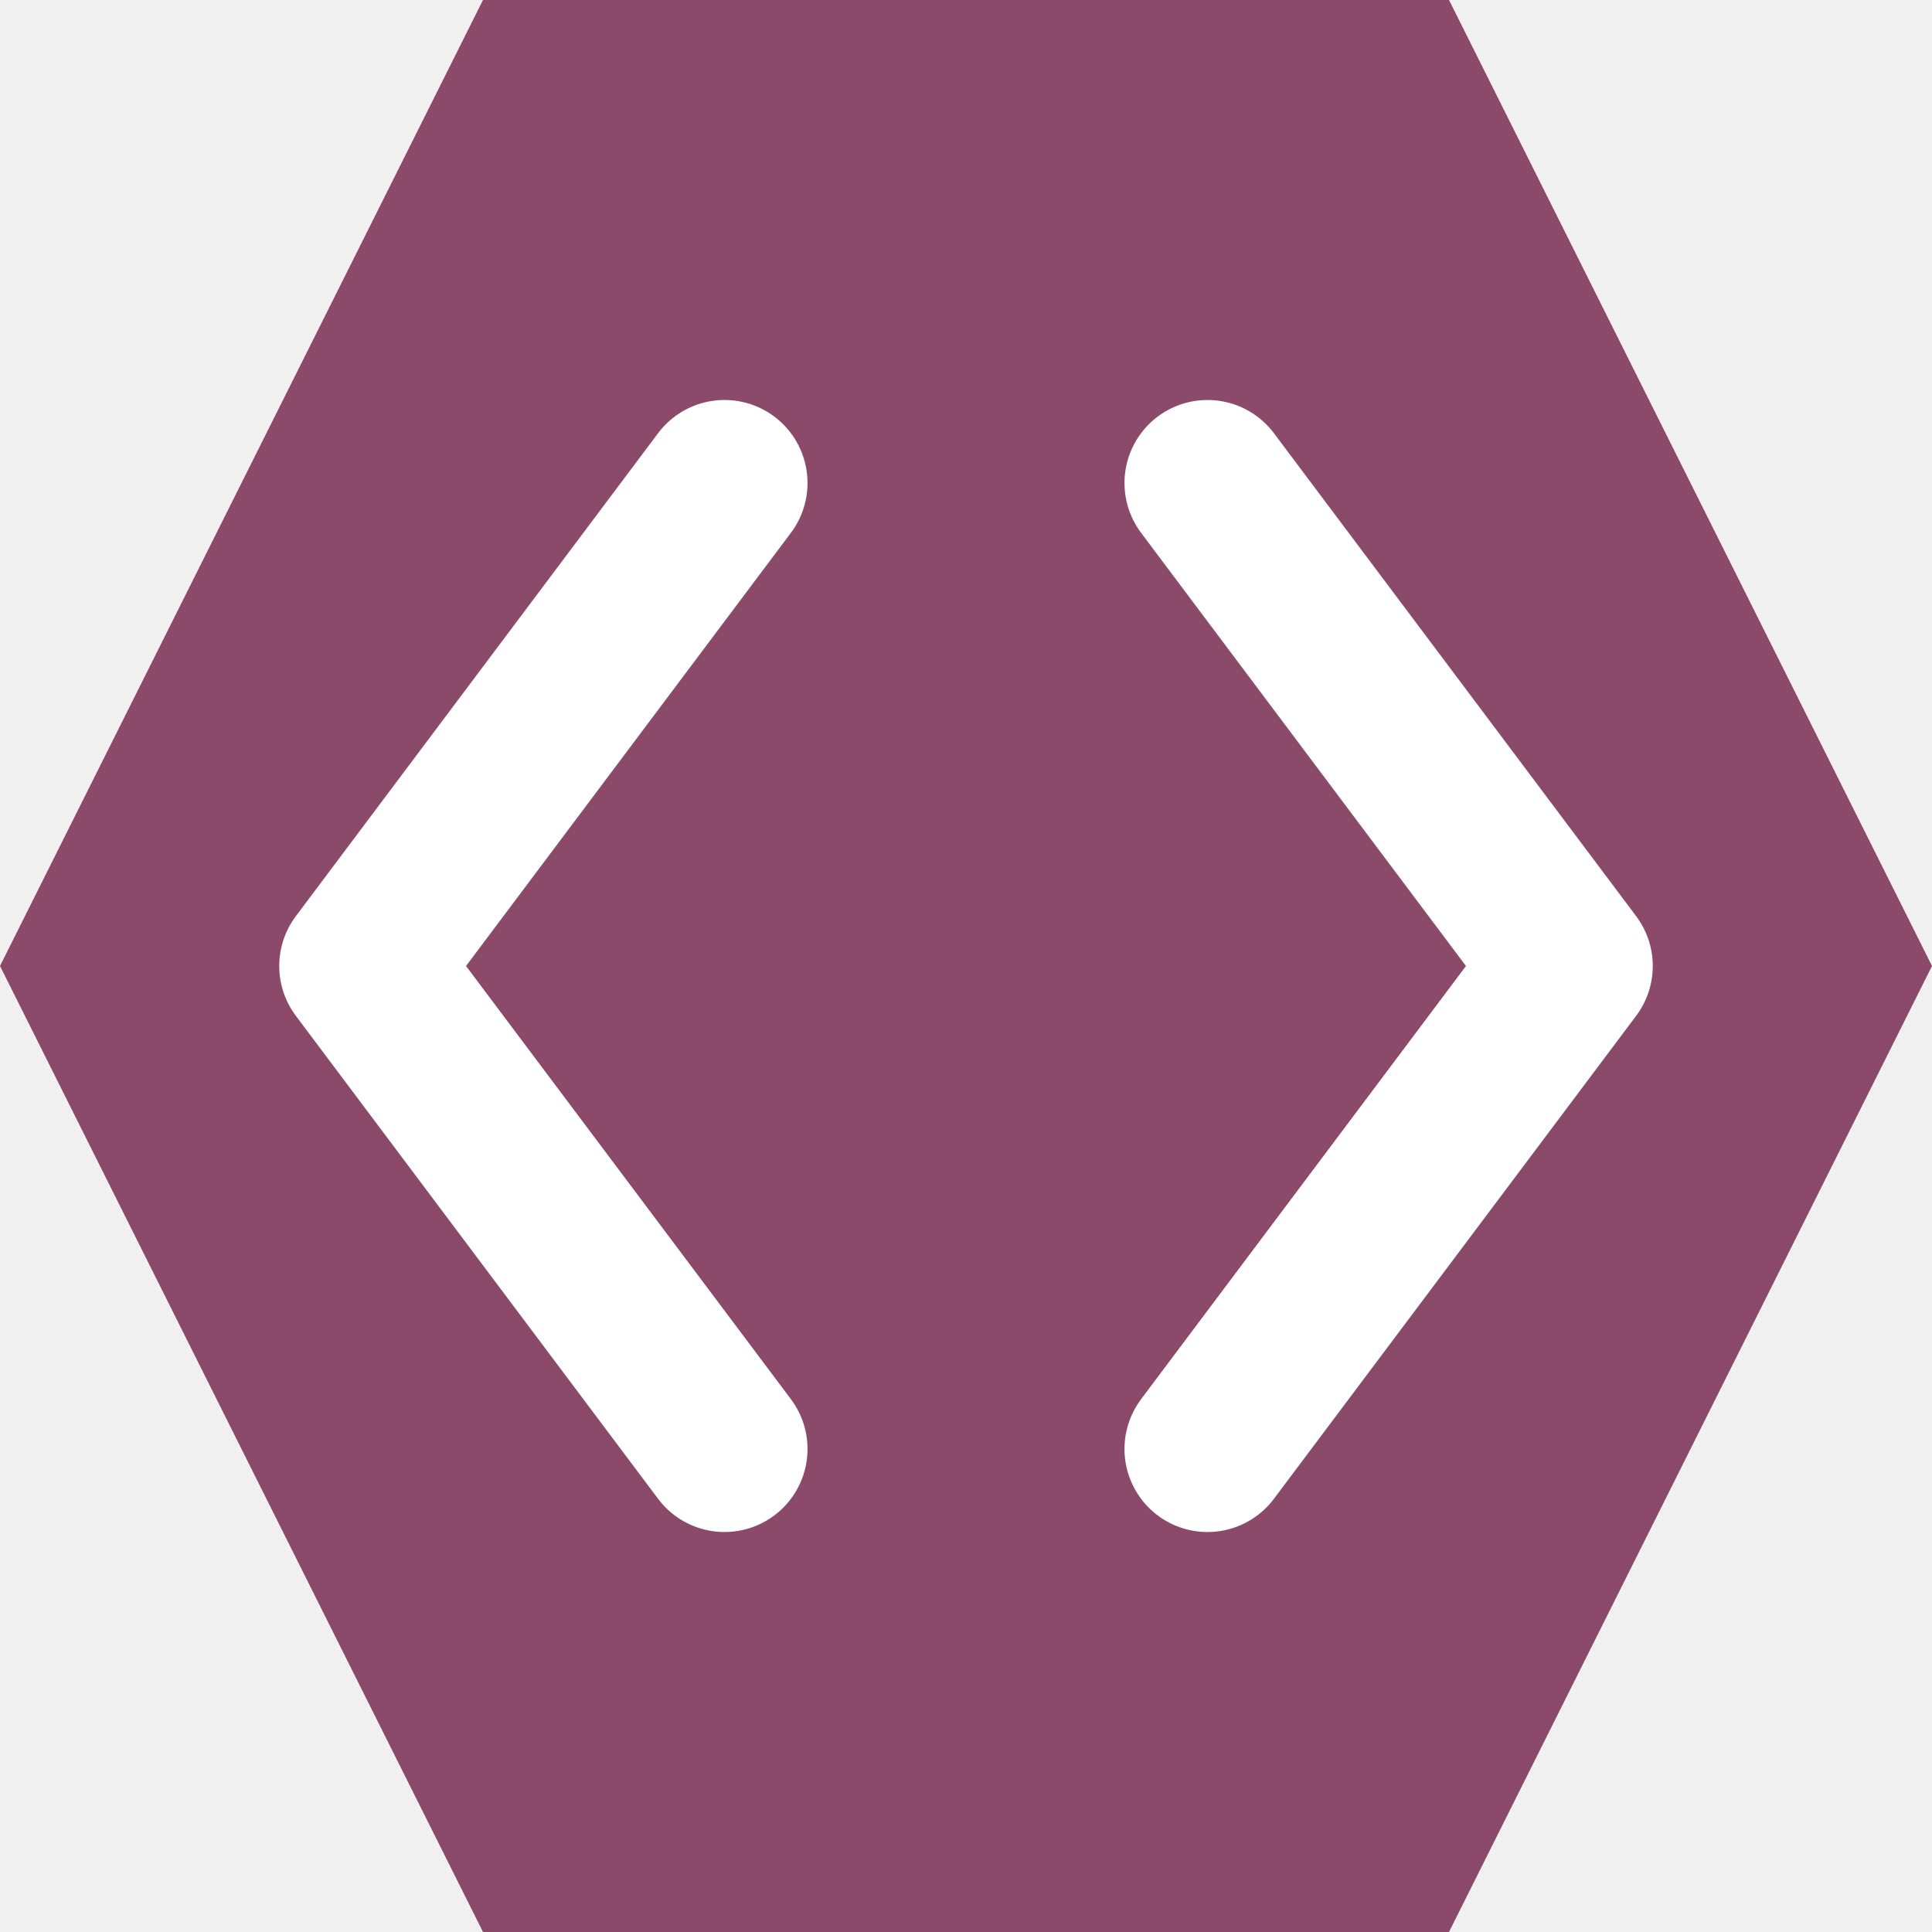
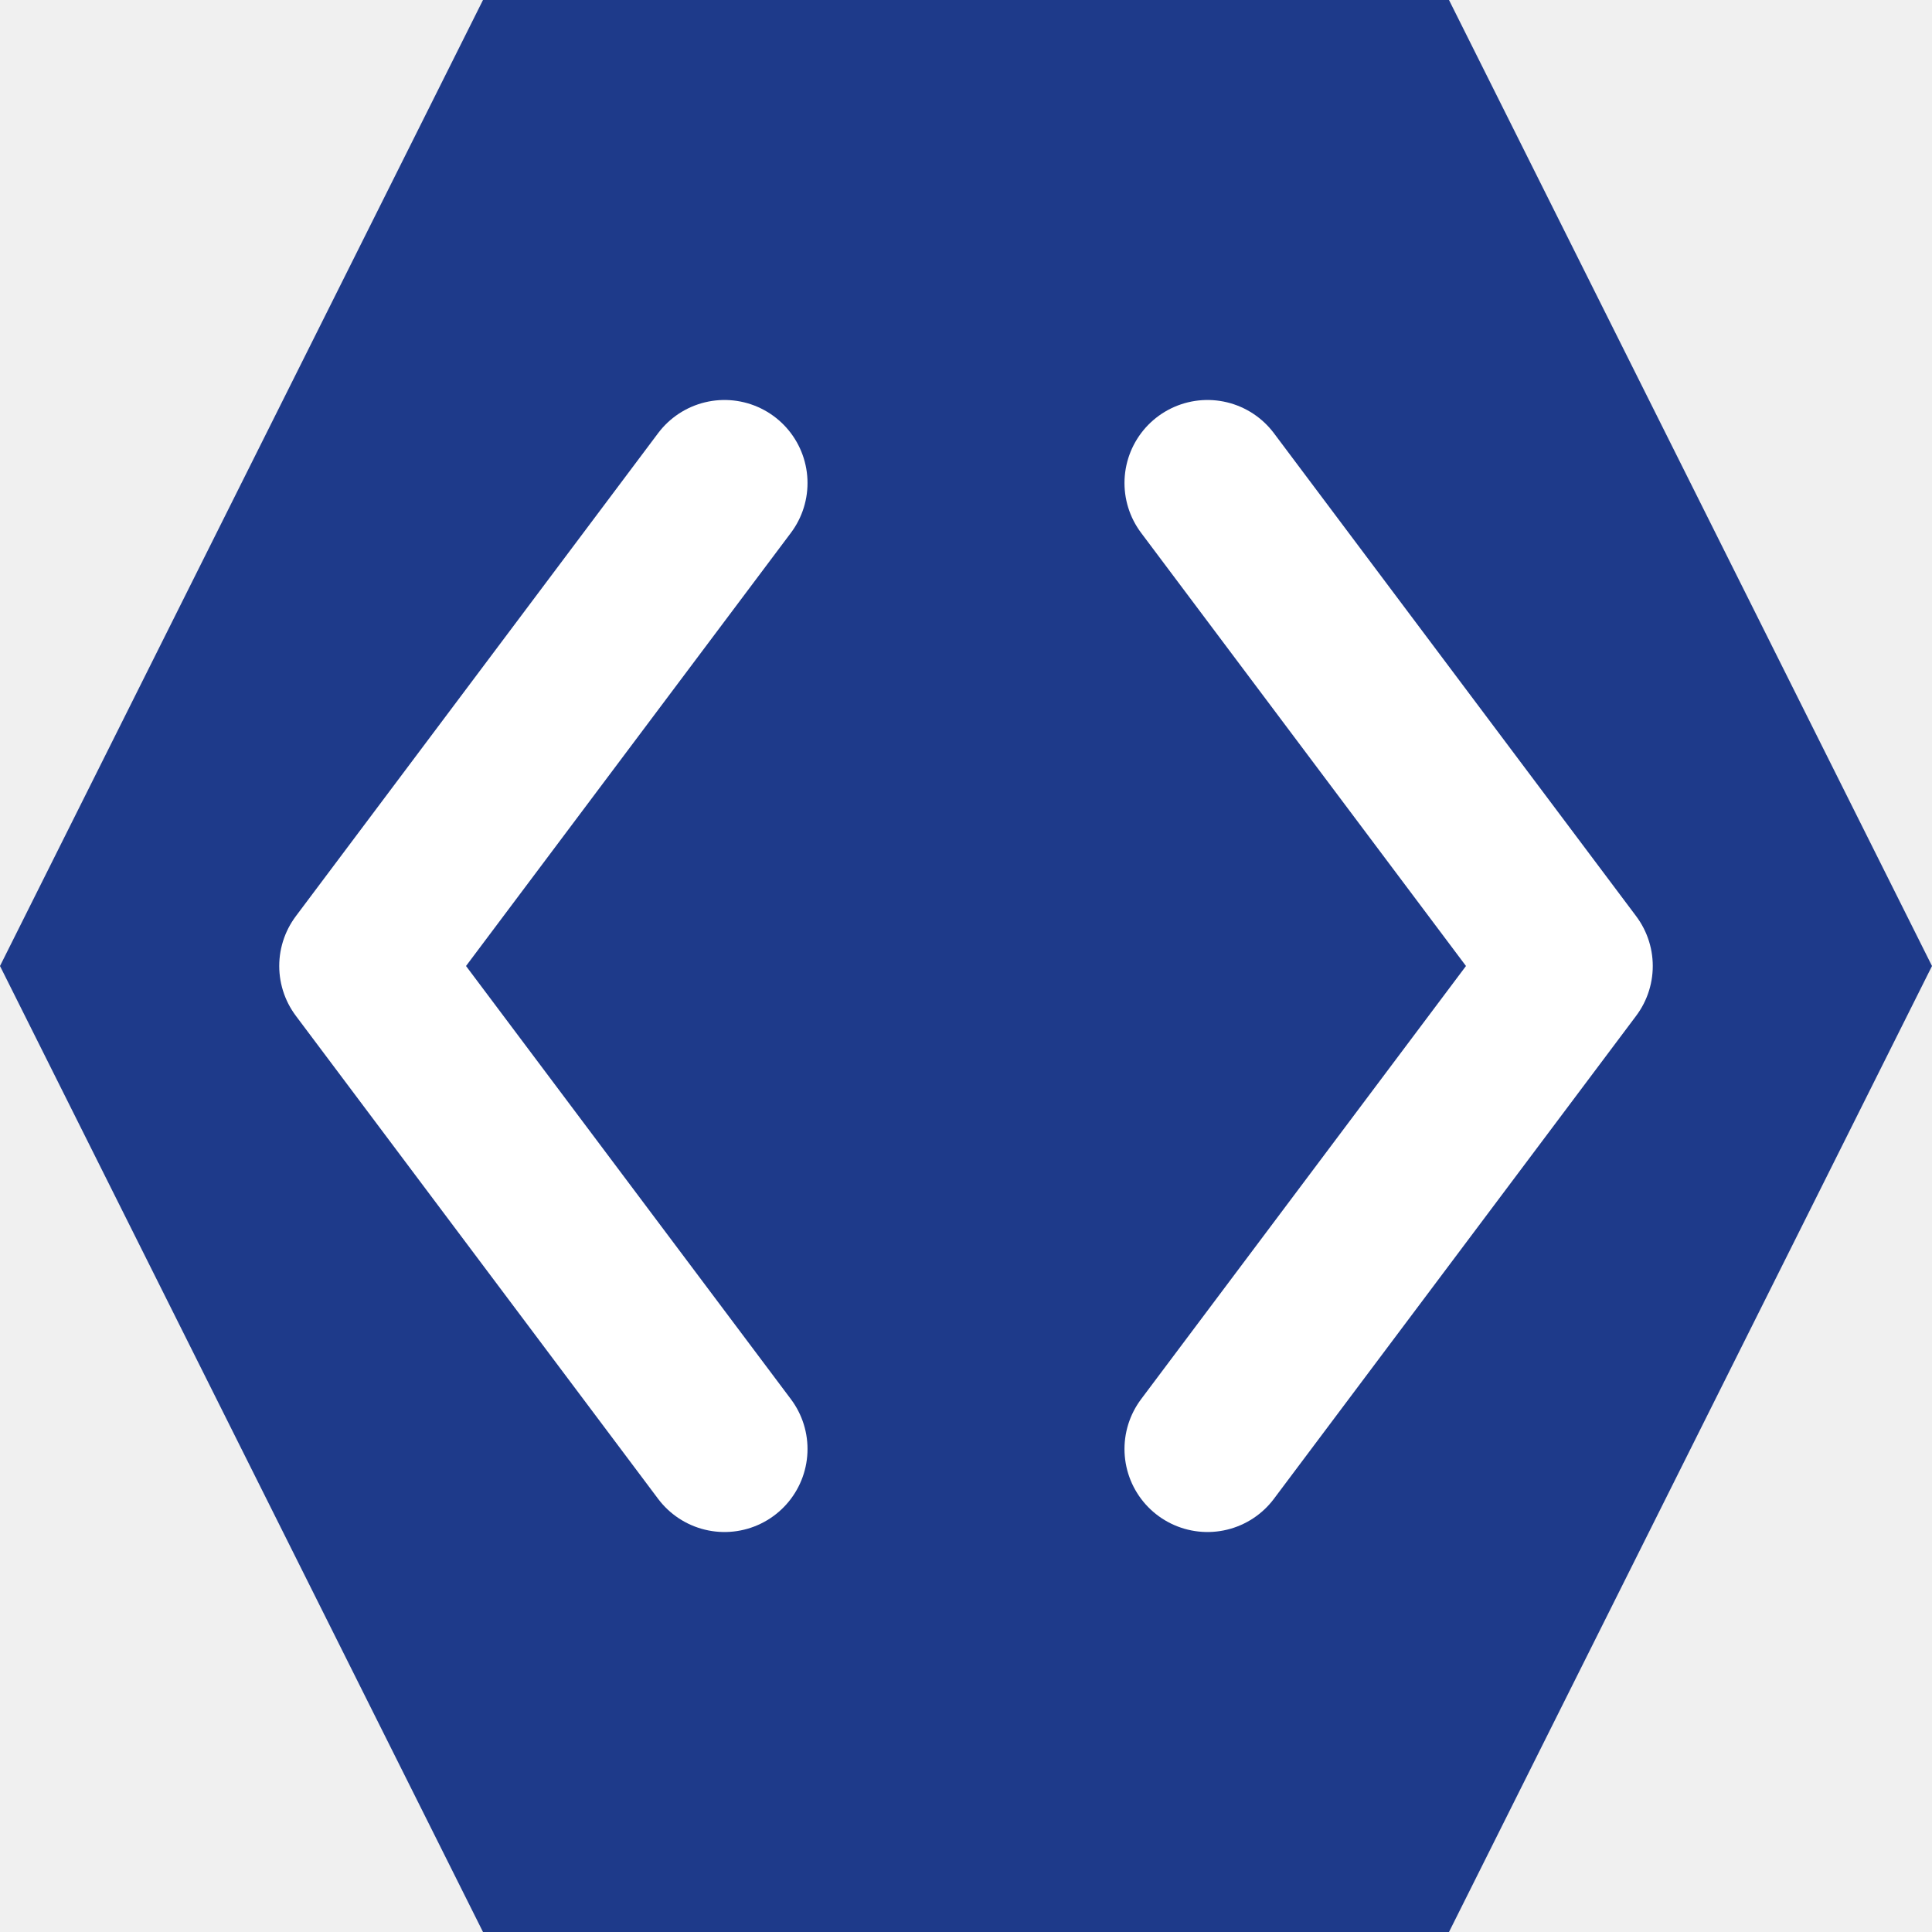
<svg xmlns="http://www.w3.org/2000/svg" viewBox="0 0 64 64" role="img" aria-label="Safia Massaid">
-   <polygon points="16,0 48,0 64,32 48,64 16,64 0,32" fill="#8C4A6B" />
+   <polygon points="16,0 48,0 64,32 48,64 16,64 0,32" fill="#1E3A8A" />
  <g fill="none" stroke="#ffffff" stroke-width="5.5" stroke-linecap="round" stroke-linejoin="round">
    <polyline points="40,48 52,32 40,16" />
    <polyline points="24,16 12,32 24,48" />
  </g>
</svg>
